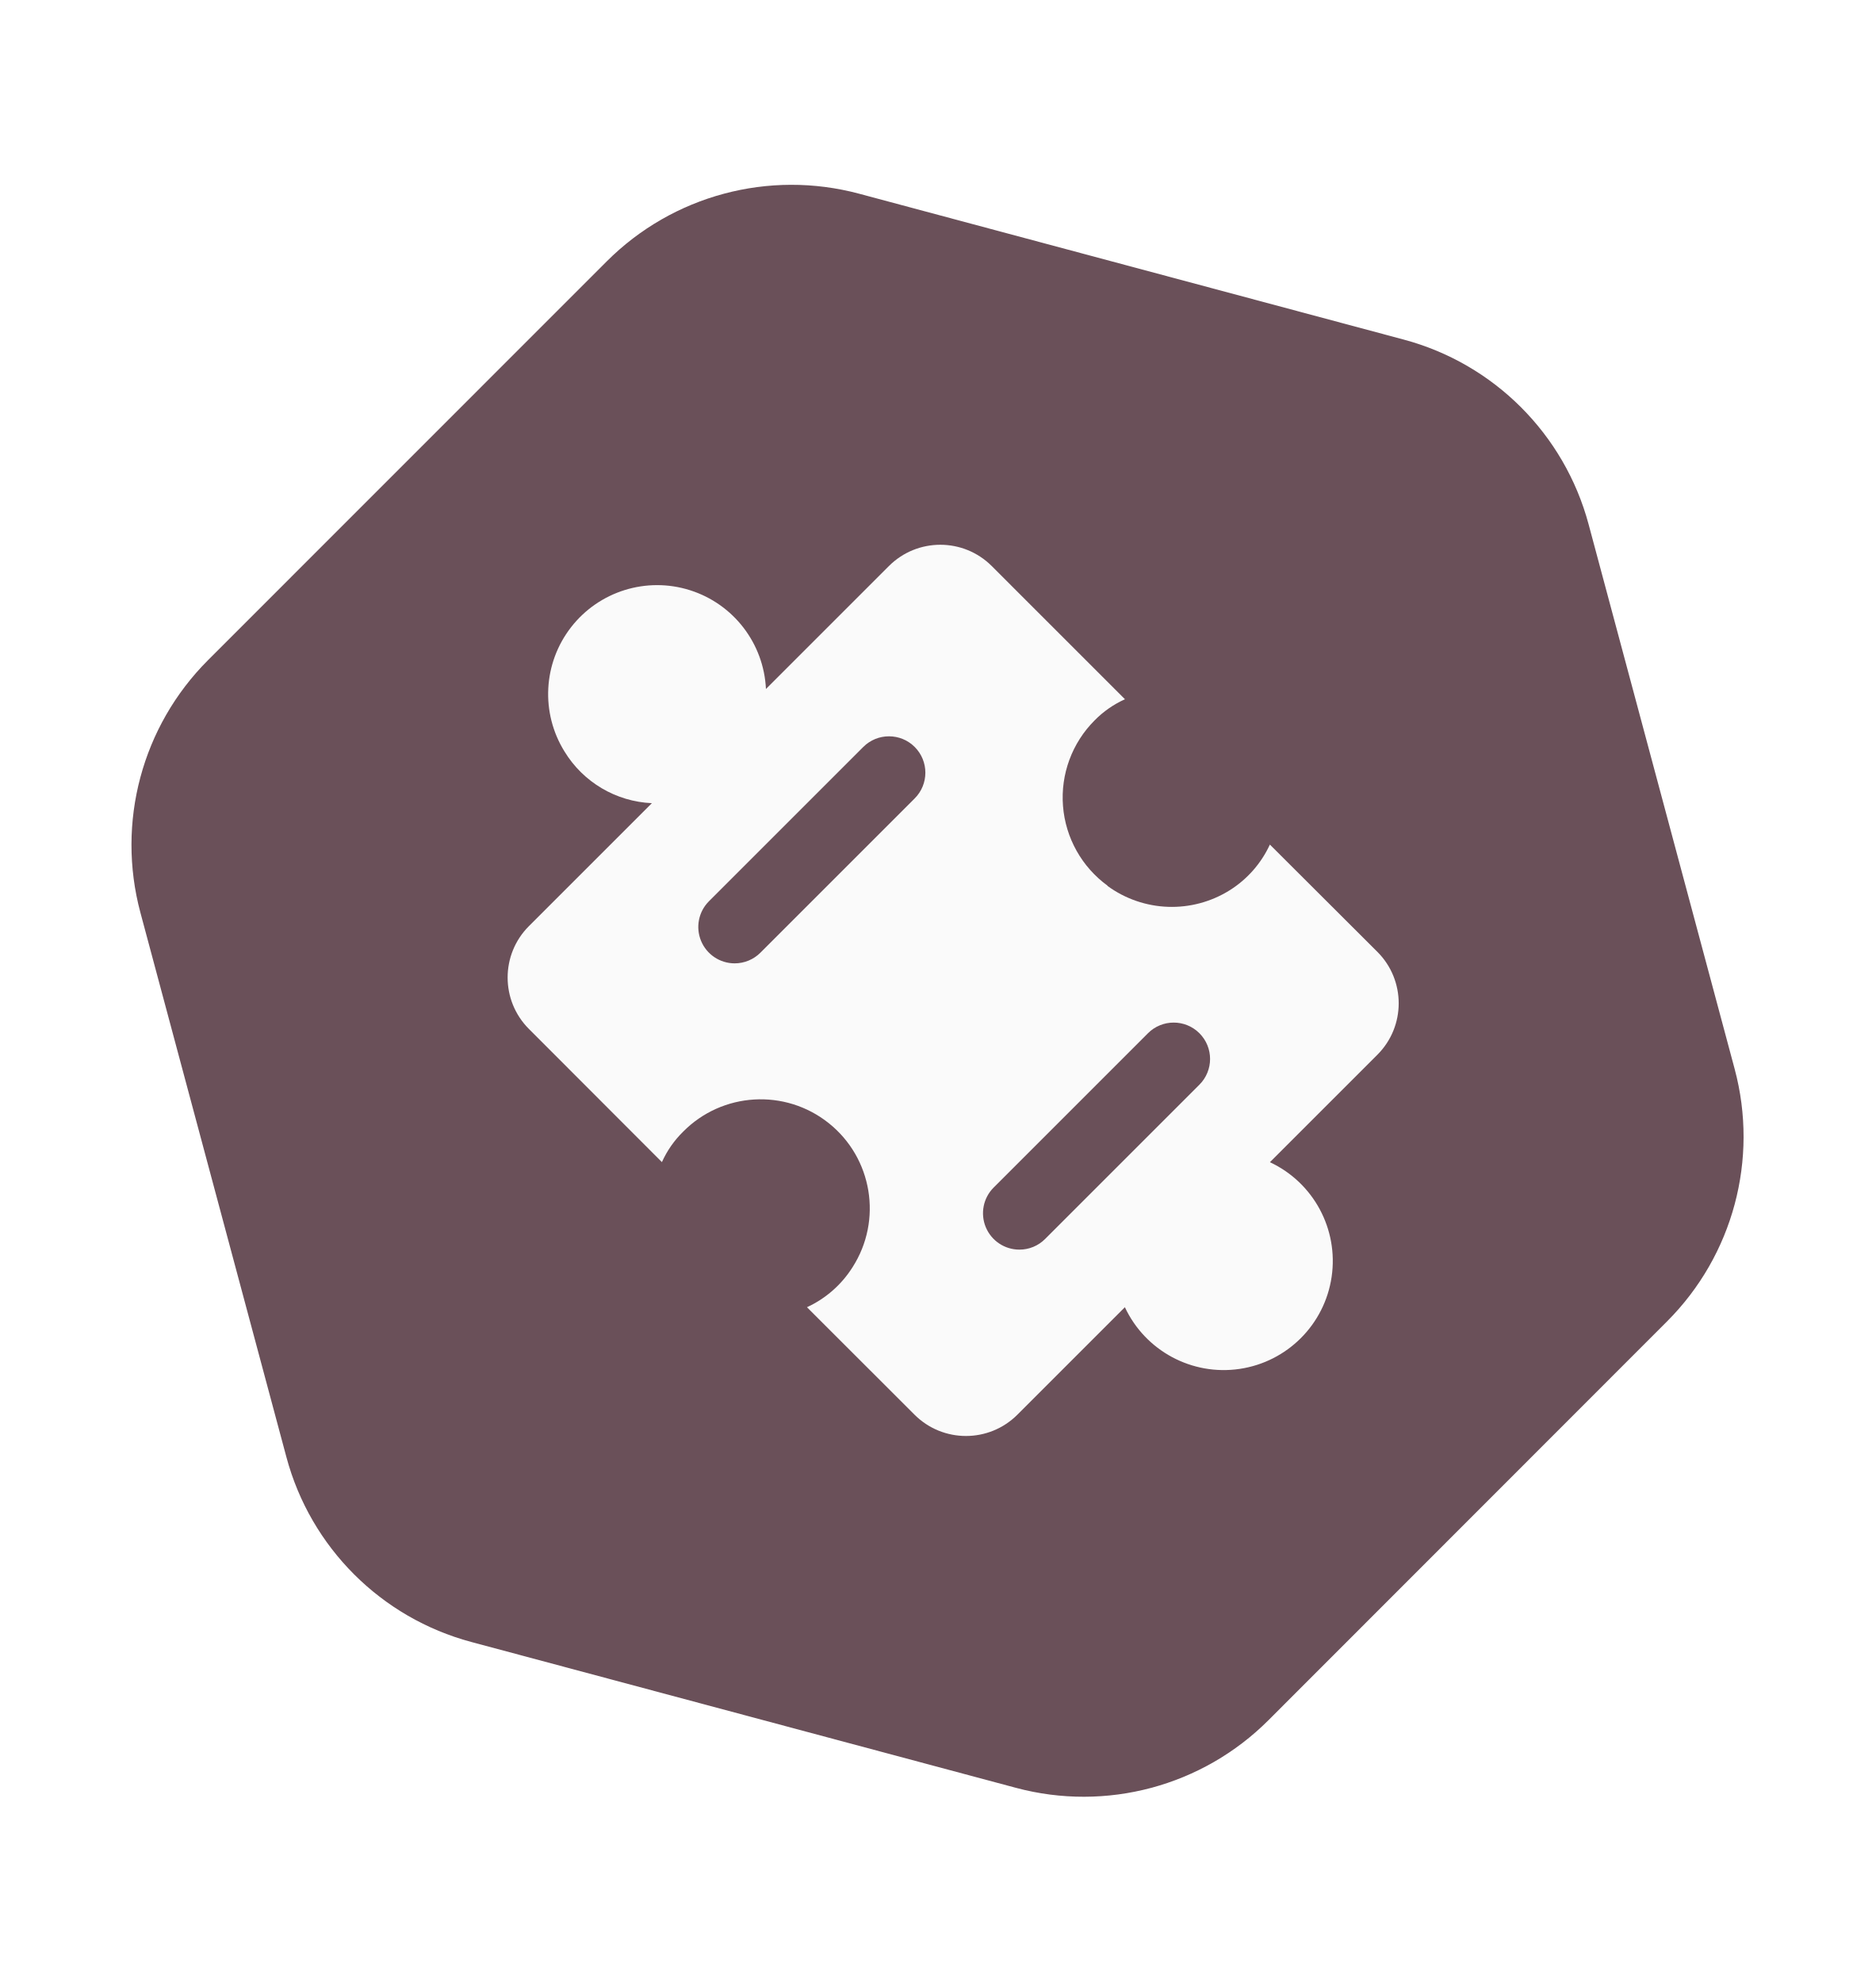
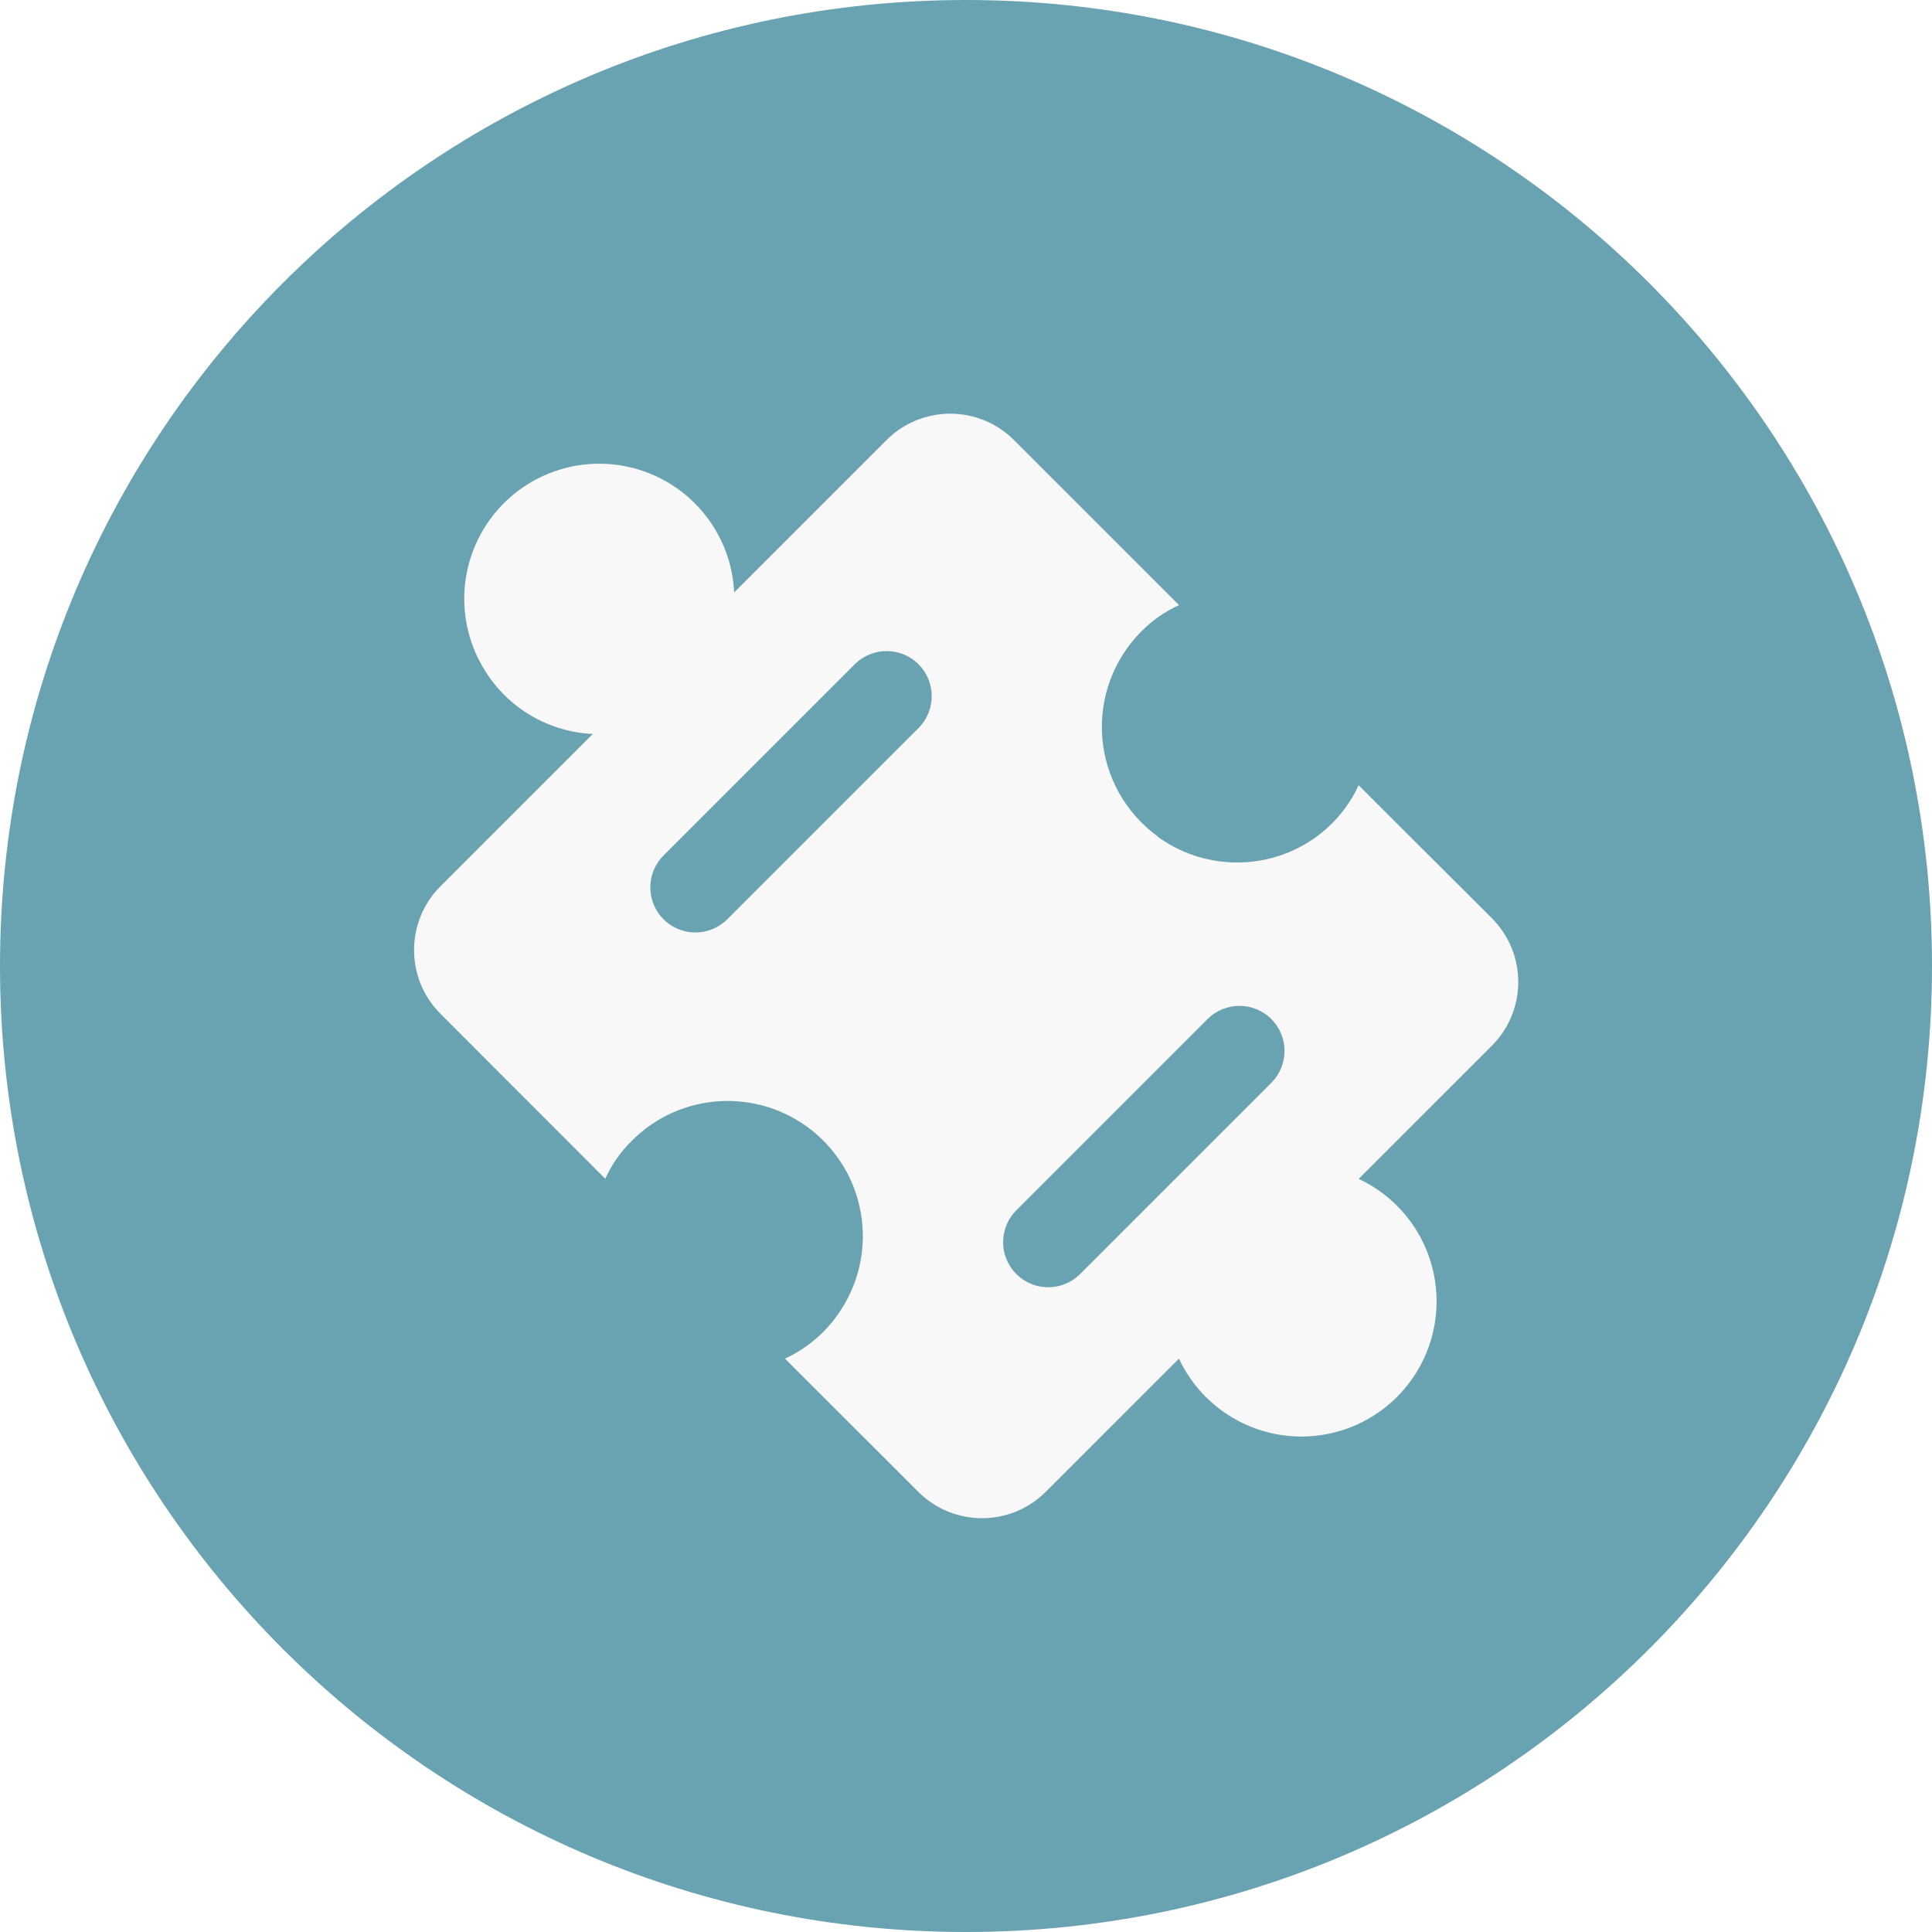
- <svg xmlns="http://www.w3.org/2000/svg" width="43.304" height="45.771" viewBox="0 0 43.304 45.771">
-   <defs>
-     <style>.a,.c{fill:#6a5059;}.a{fill-rule:evenodd;}.b{fill:#fafafa;}</style>
-   </defs>
-   <path class="a" d="M25.565,0H12.544A6.033,6.033,0,0,0,7.319,3.017L.808,14.293a6.034,6.034,0,0,0,0,6.034L7.319,31.6a6.034,6.034,0,0,0,5.225,3.017H25.565A6.034,6.034,0,0,0,30.79,31.6L37.3,20.327a6.034,6.034,0,0,0,0-6.034L30.79,3.017A6.034,6.034,0,0,0,25.565,0Z" transform="matrix(-0.259, -0.966, 0.966, -0.259, 9.863, 45.77)" />
-   <g transform="translate(11.716 12.581)">
-     <path class="b" d="M31.957,25.975a2.519,2.519,0,0,0,2.828.1,2.465,2.465,0,0,0,.924-1.053L38.192,27.5a1.68,1.68,0,0,1,0,2.375l-2.482,2.482a2.519,2.519,0,1,1-3.349,3.349l-2.482,2.482a1.68,1.68,0,0,1-2.375,0L25.02,35.706a2.465,2.465,0,0,0,1.053-.924,2.519,2.519,0,0,0-3.915-3.127,2.31,2.31,0,0,0-.487.7L18.6,29.28a1.68,1.68,0,0,1,0-2.375l2.839-2.839a2.493,2.493,0,0,1-2.016-1.191,2.516,2.516,0,1,1,4.65-1.446l2.839-2.839a1.68,1.68,0,0,1,2.375,0l3.076,3.076a2.31,2.31,0,0,0-.7.487,2.519,2.519,0,0,0,.3,3.82Z" transform="translate(-18.103 -18.099)" />
-     <path class="c" d="M31.961,36.364a.84.84,0,0,1-.594-1.434l3.563-3.563a.84.84,0,1,1,1.188,1.188l-3.563,3.563a.834.834,0,0,1-.594.246Z" transform="translate(-20.139 -20.087)" />
-     <path class="c" d="M24.183,28.586a.84.84,0,0,1-.594-1.434l3.563-3.563a.84.84,0,1,1,1.188,1.188L24.777,28.34A.84.84,0,0,1,24.183,28.586Z" transform="translate(-18.935 -18.92)" />
+ <svg xmlns="http://www.w3.org/2000/svg" width="36" height="36" viewBox="0 0 36 36">
+   <g id="test" transform="translate(-38 -283)">
+     <circle id="Ellipse_2030" data-name="Ellipse 2030" cx="18" cy="18" r="18" transform="translate(38 283)" fill="#69a2b0" />
+     <g id="Group_10891" data-name="Group 10891" transform="translate(45.71 290.709)">
+       <path id="Path_8093" data-name="Path 8093" d="M31.957,25.975a2.519,2.519,0,0,0,2.828.1,2.465,2.465,0,0,0,.924-1.053L38.192,27.5a1.68,1.68,0,0,1,0,2.375l-2.482,2.482a2.519,2.519,0,1,1-3.349,3.349l-2.482,2.482a1.68,1.68,0,0,1-2.375,0L25.02,35.706a2.465,2.465,0,0,0,1.053-.924,2.519,2.519,0,0,0-3.915-3.127,2.31,2.31,0,0,0-.487.7L18.6,29.28a1.68,1.68,0,0,1,0-2.375l2.839-2.839a2.493,2.493,0,0,1-2.016-1.191,2.516,2.516,0,1,1,4.65-1.446l2.839-2.839a1.68,1.68,0,0,1,2.375,0l3.076,3.076a2.31,2.31,0,0,0-.7.487,2.519,2.519,0,0,0,.3,3.82Z" transform="translate(-18.103 -18.099)" fill="#f8f8f8" />
+       <path id="Path_8095" data-name="Path 8095" d="M31.961,36.364a.84.84,0,0,1-.594-1.434l3.563-3.563a.84.84,0,1,1,1.188,1.188l-3.563,3.563a.834.834,0,0,1-.594.246Z" transform="translate(-20.139 -20.087)" fill="#69a2b0" />
+       <path id="Path_8096" data-name="Path 8096" d="M24.183,28.586a.84.84,0,0,1-.594-1.434l3.563-3.563a.84.84,0,1,1,1.188,1.188L24.777,28.34A.84.84,0,0,1,24.183,28.586Z" transform="translate(-18.935 -18.92)" fill="#69a2b0" />
+     </g>
  </g>
</svg>
